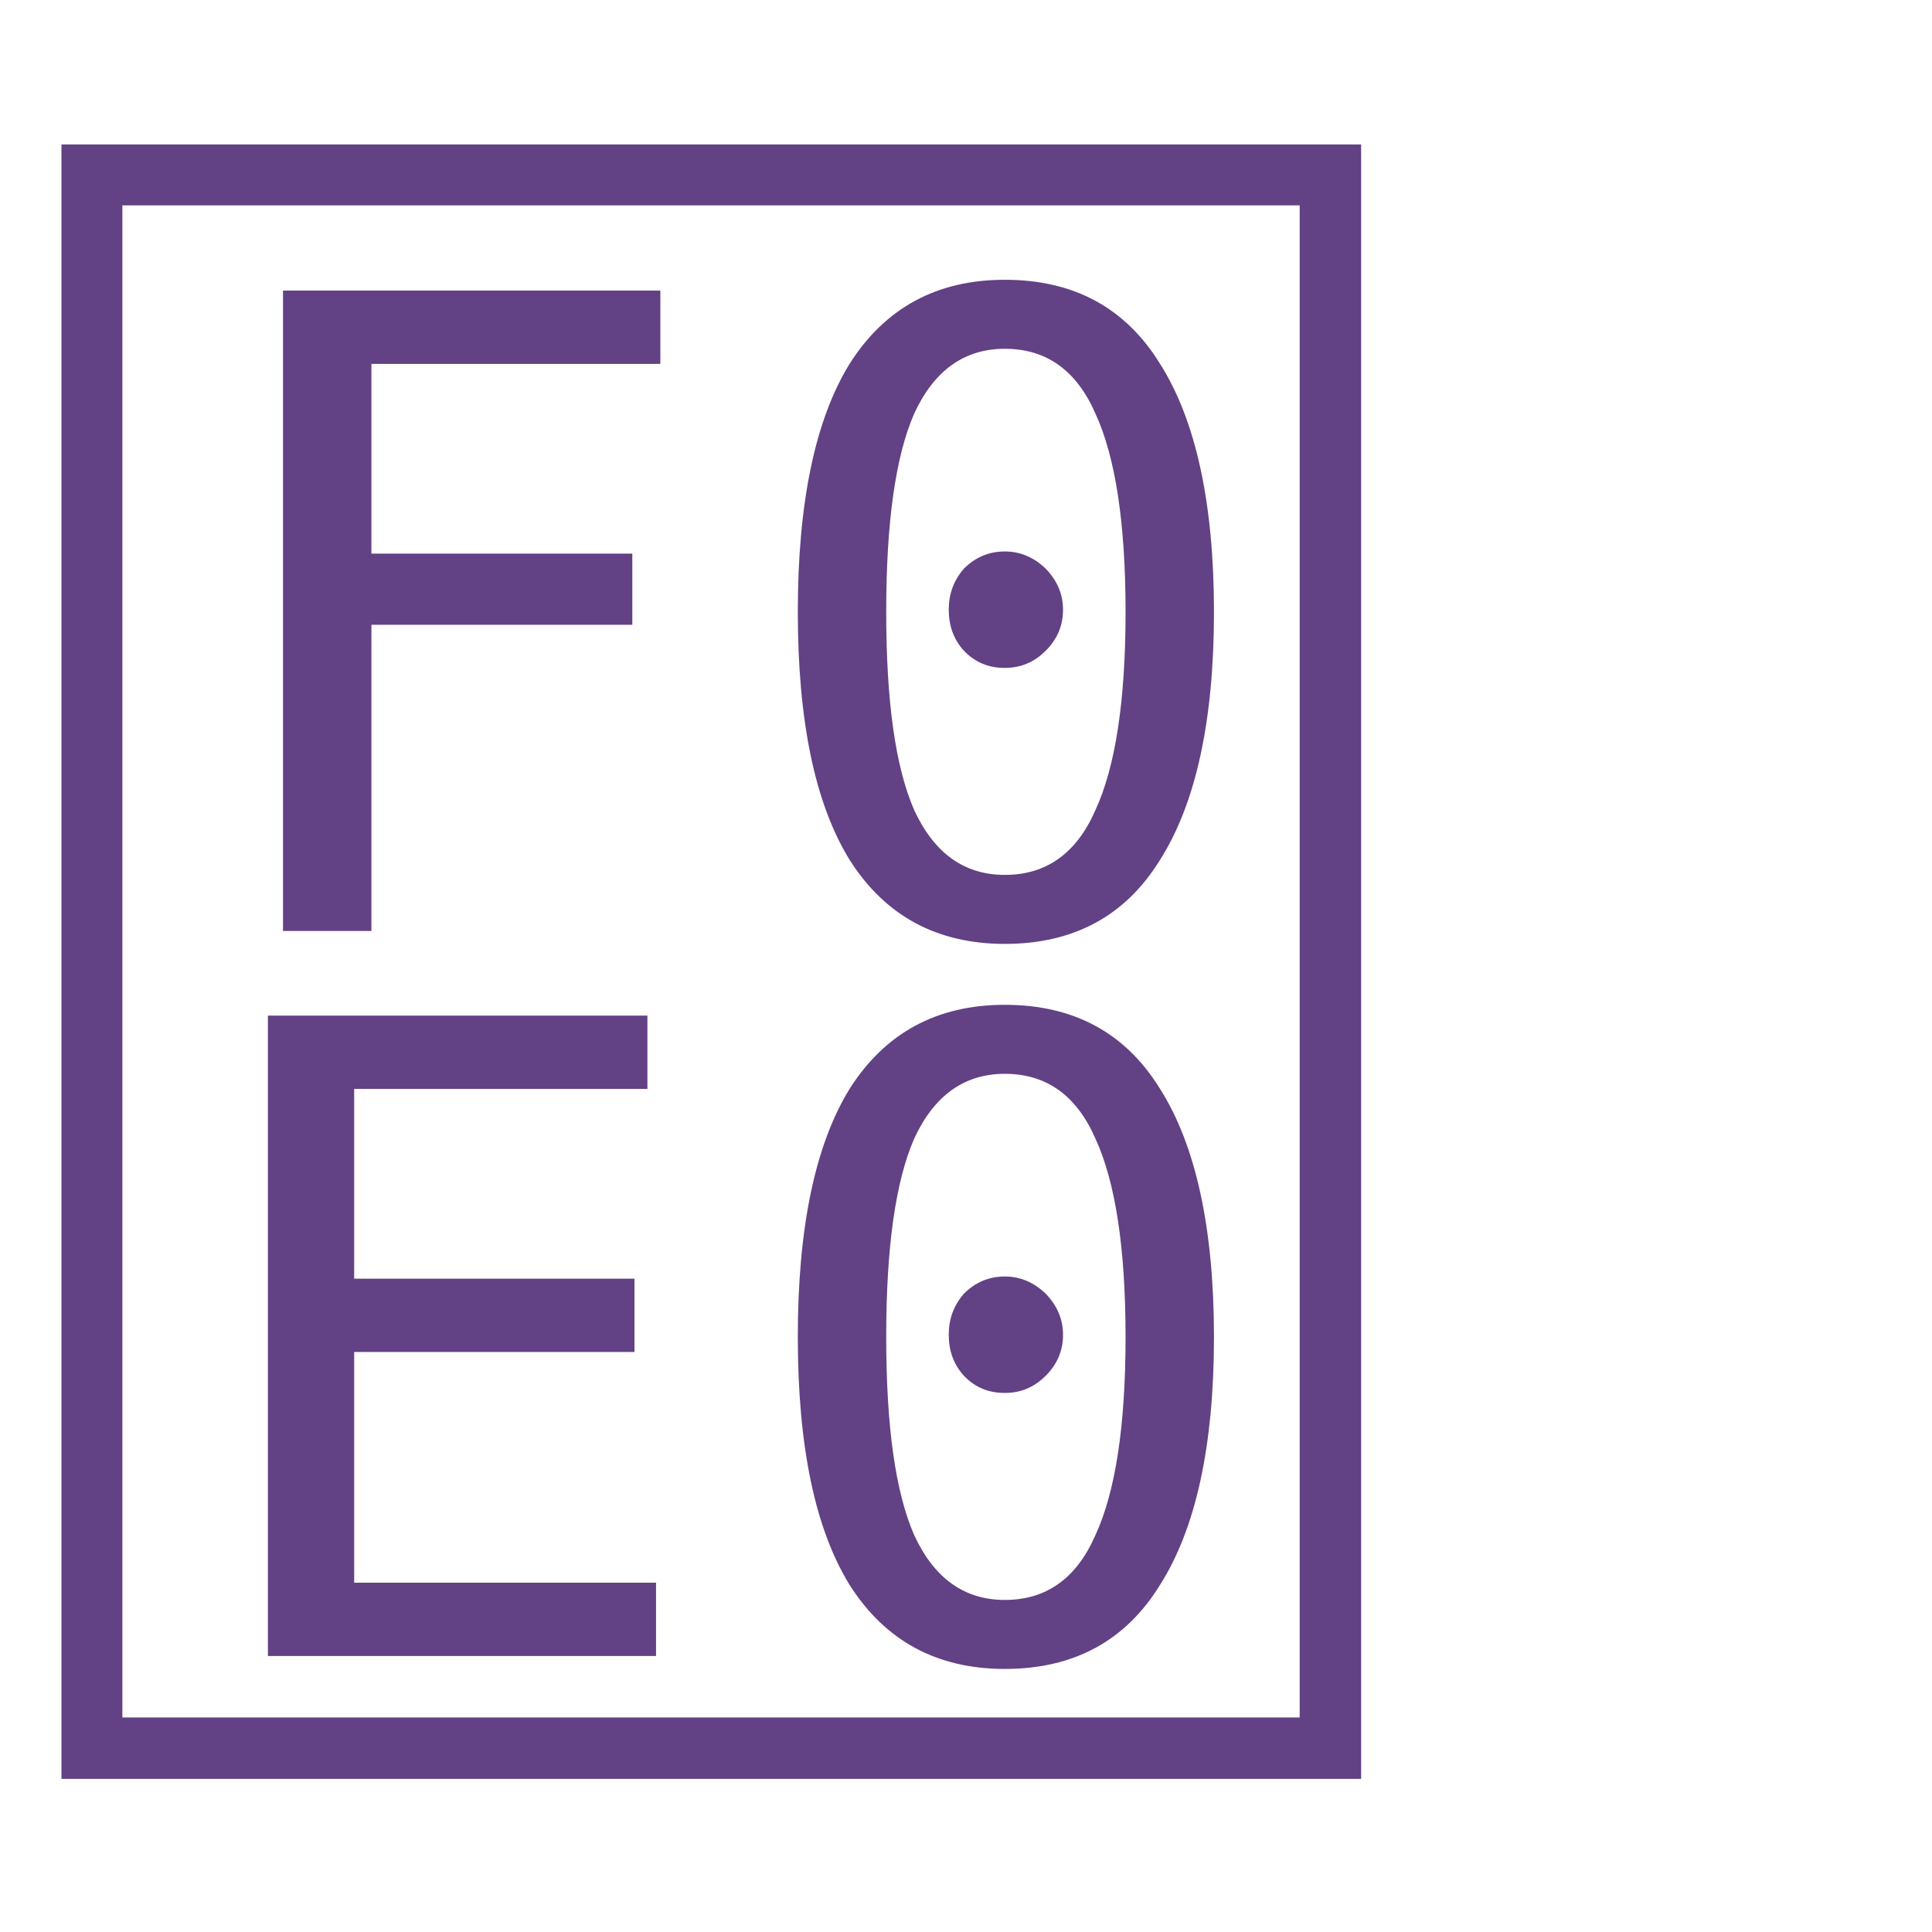
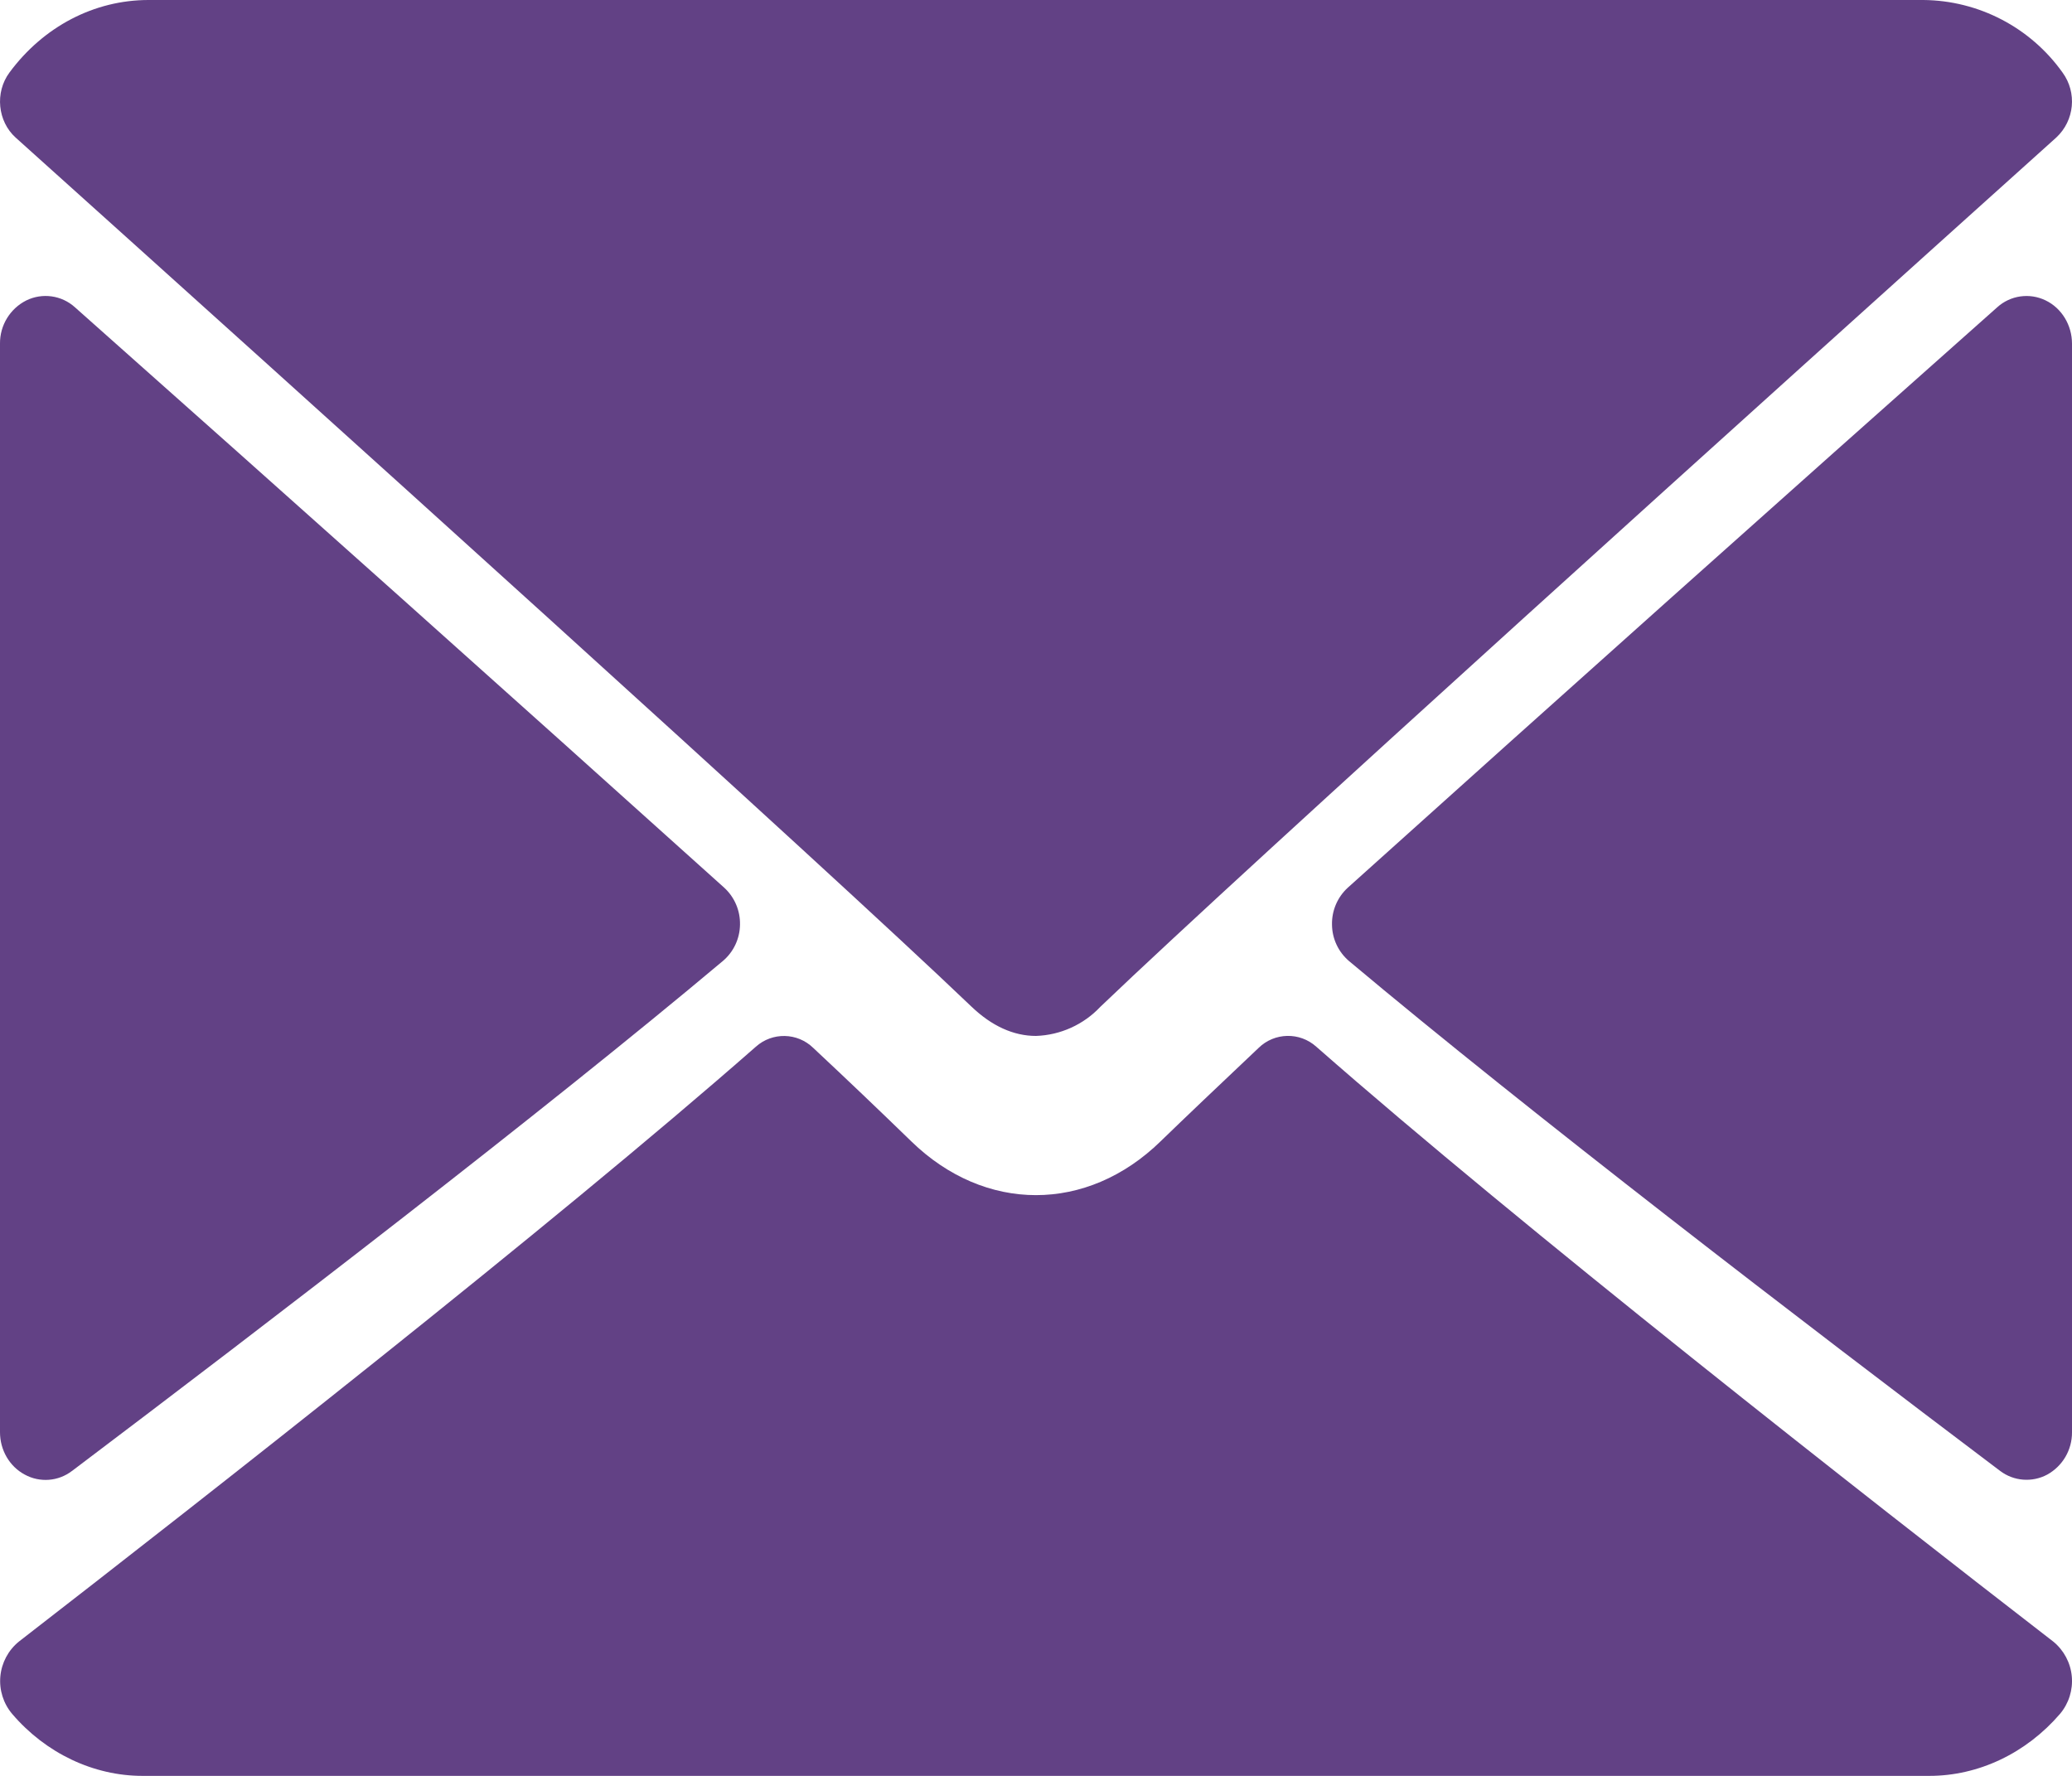
- <svg xmlns="http://www.w3.org/2000/svg" width="14" height="14">
-   <text transform="translate(0 12)" fill="#624185" font-size="14" font-family="FontAwesome">
-     <tspan x="0" y="0"></tspan>
-   </text>
+ <svg xmlns="http://www.w3.org/2000/svg" width="14" height="12">
+   <g fill="#624185">
+     <path d="M.106.93c1.975 1.775 5.44 4.898 6.458 5.872.137.131.284.198.436.198a.626.626 0 00.435-.197c1.019-.975 4.484-4.098 6.459-5.874a.332.332 0 00.042-.439 1.167 1.167 0 00-.94-.49H1.004c-.367 0-.71.179-.94.49-.1.135-.08.33.042.44zm13.716 1.1a.295.295 0 00-.328.047 896.639 896.639 0 00-4.387 3.921.329.329 0 00-.107.25.327.327 0 00.115.246c1.224 1.027 3.067 2.44 4.399 3.445a.296.296 0 00.319.025.324.324 0 00.167-.286V2.322c0-.125-.07-.24-.178-.292zM.486 9.94c1.332-1.006 3.176-2.42 4.399-3.447A.327.327 0 005 6.248a.329.329 0 00-.107-.25A899.363 899.363 0 00.506 2.076a.296.296 0 00-.328-.046.323.323 0 00-.178.292v7.356c0 .12.064.231.167.286a.293.293 0 00.32-.025z" />
+     <path d="M13.874 11.093c-1.264-.977-3.591-2.8-4.98-4.02a.285.285 0 00-.39.008c-.272.257-.5.474-.662.631-.497.485-1.187.485-1.685 0a48.64 48.64 0 00-.662-.631.284.284 0 00-.388-.008c-1.385 1.216-3.715 3.04-4.98 4.02a.344.344 0 00-.045.488c.227.266.55.419.881.419h12.073c.333 0 .654-.153.883-.419a.344.344 0 00-.045-.488z" />
+   </g>
</svg>
